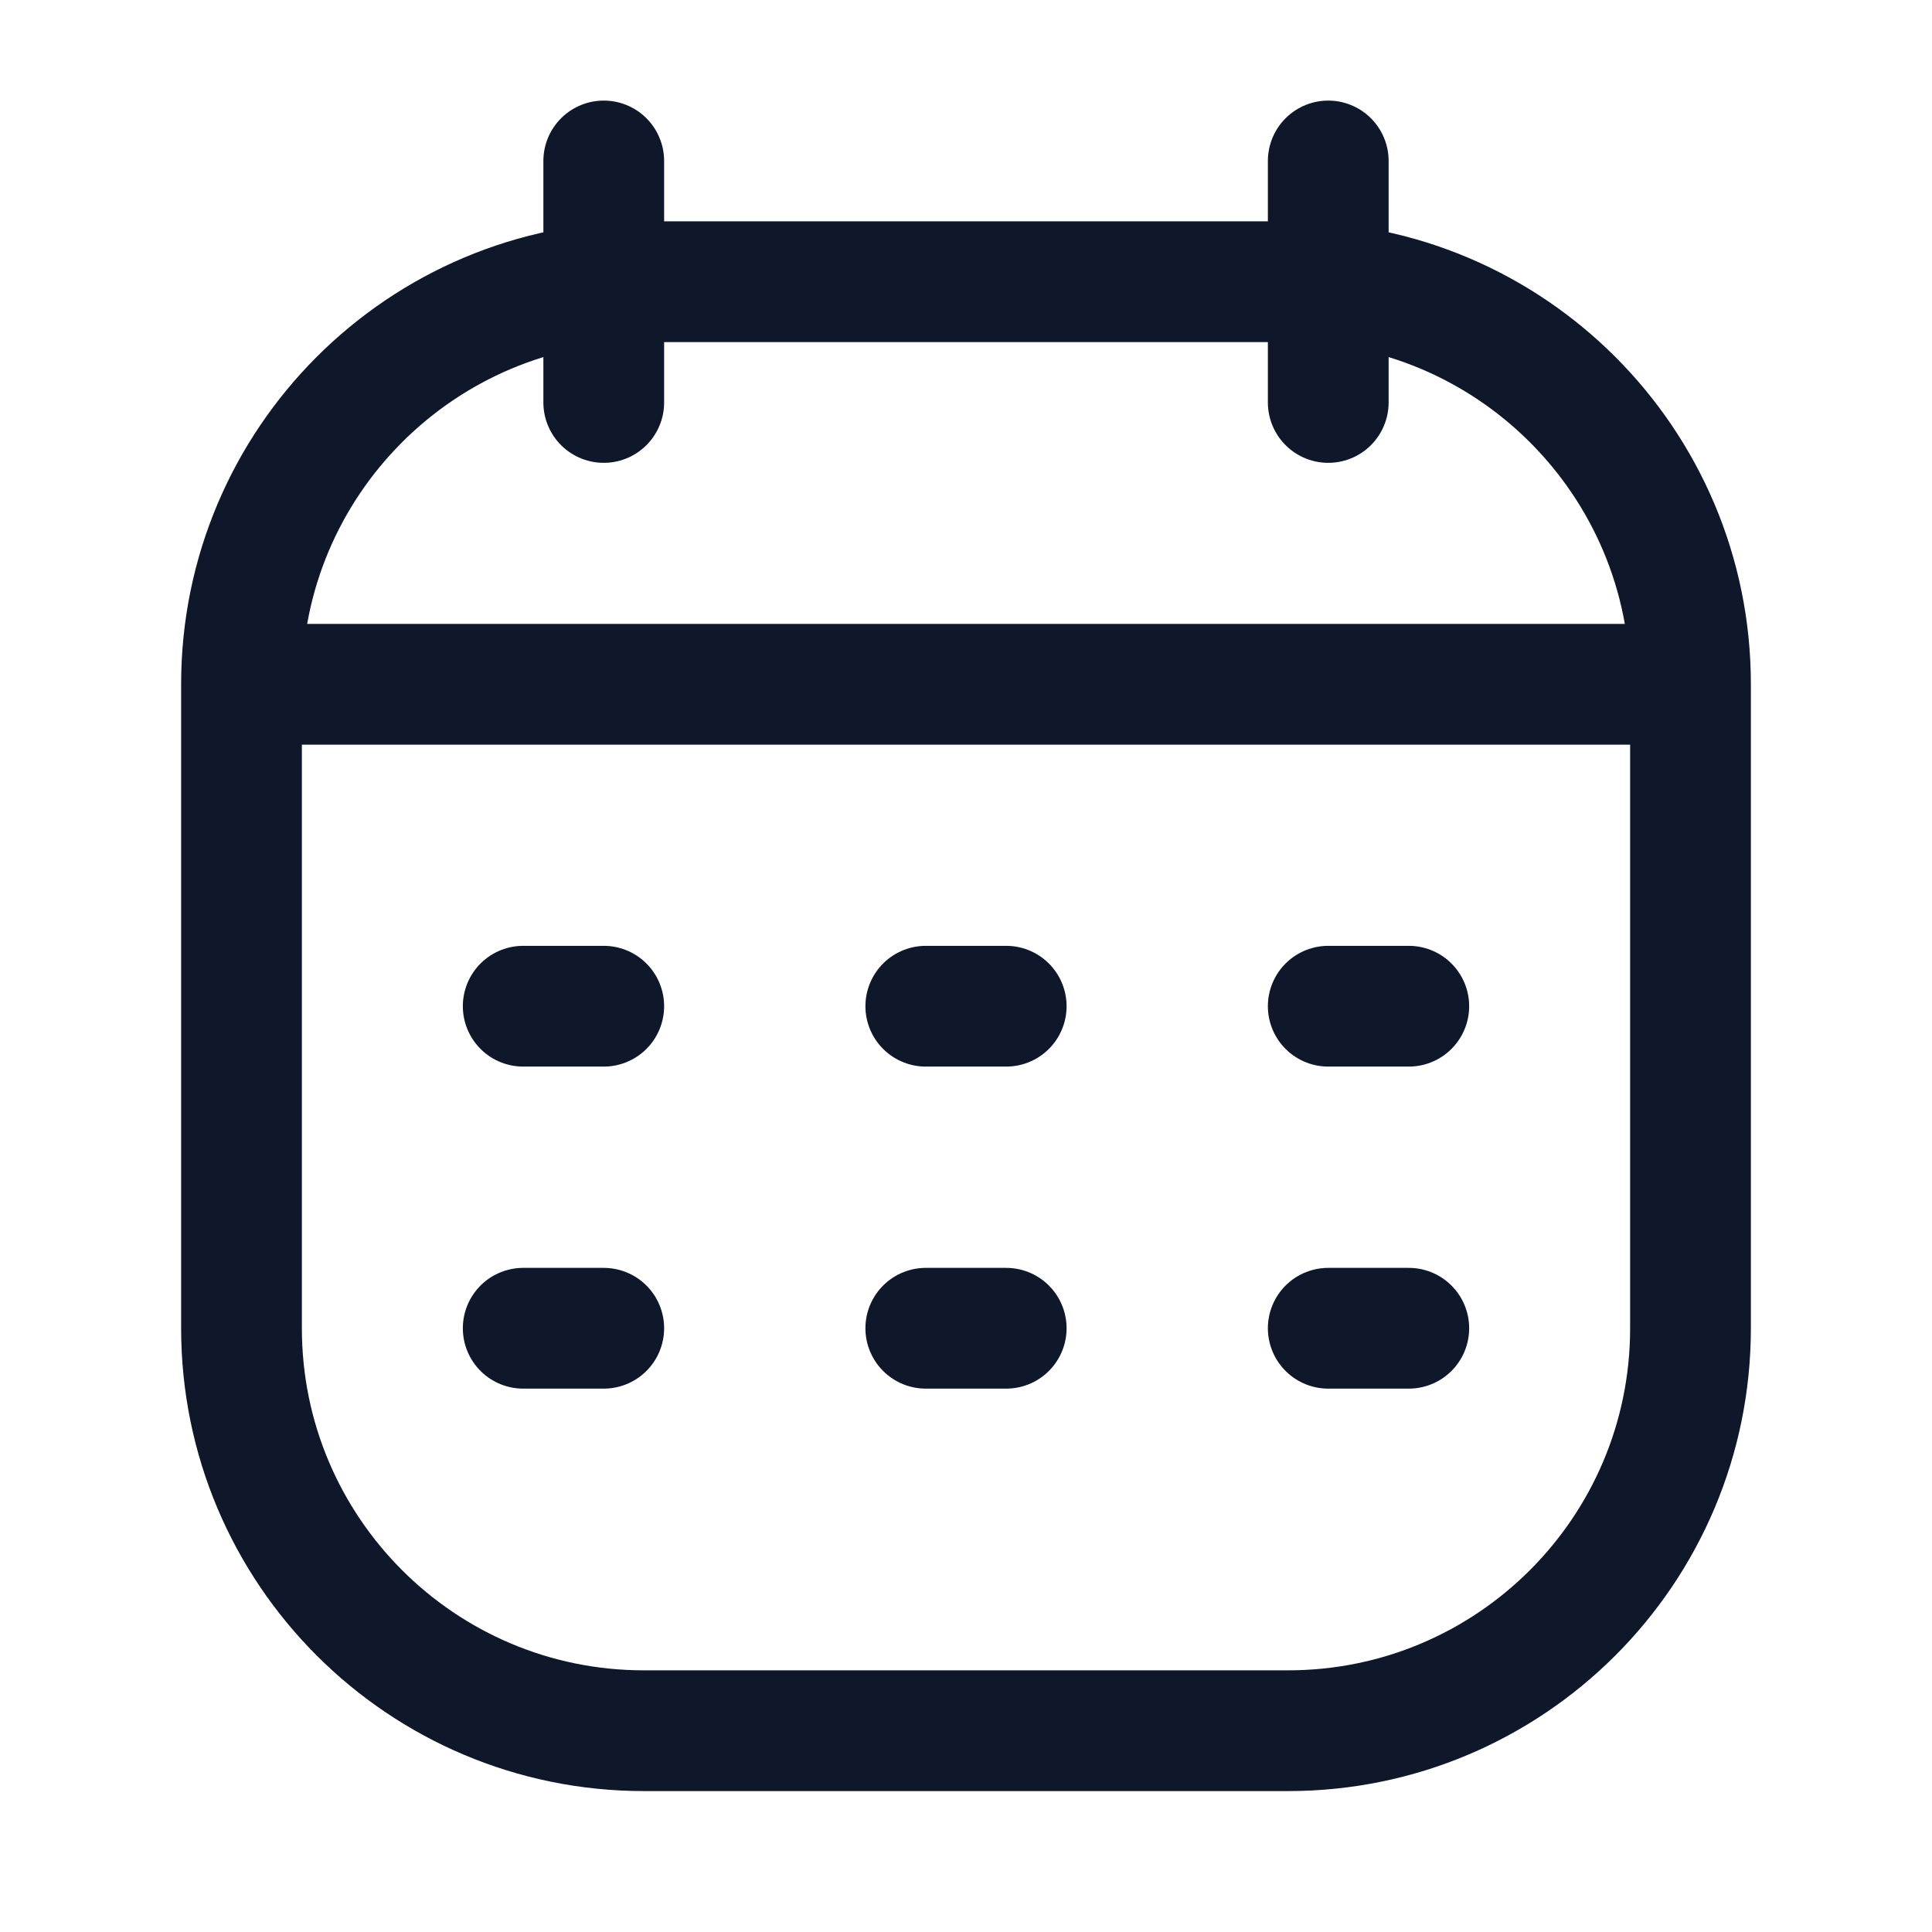
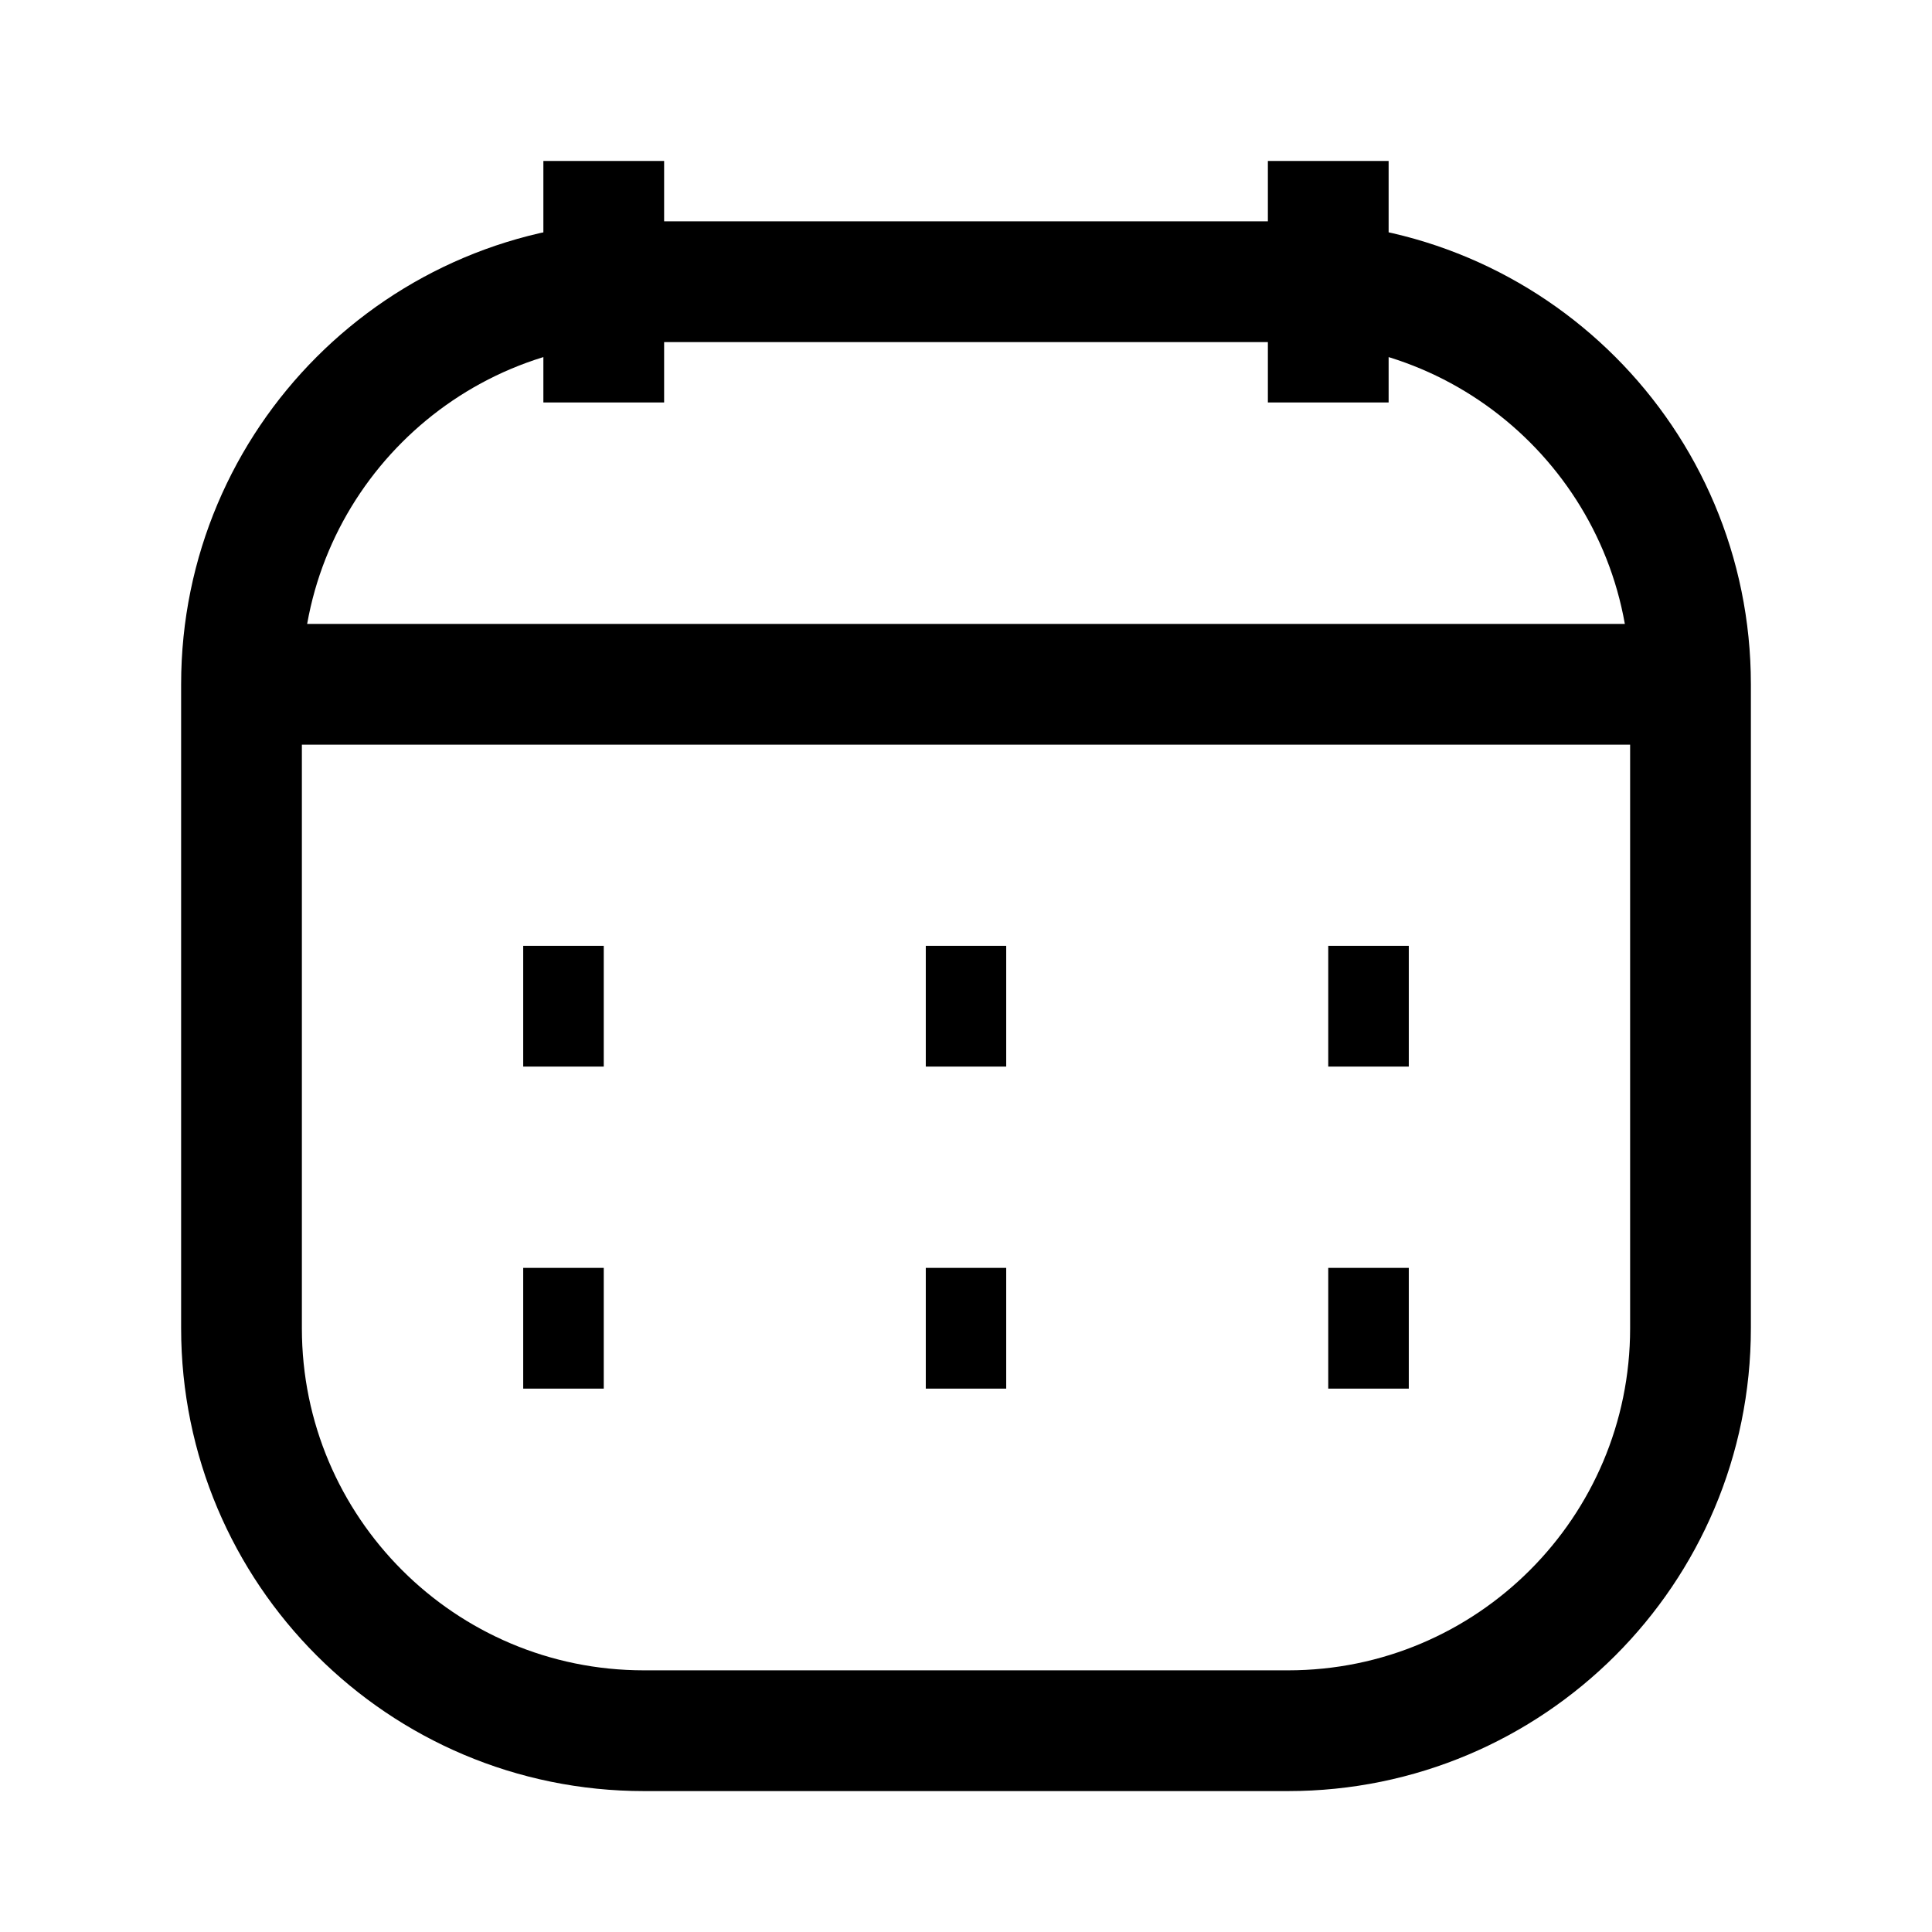
<svg xmlns="http://www.w3.org/2000/svg" width="16" height="16" viewBox="0 0 16 16" fill="none">
-   <rect x="2" y="2.333" width="12" height="12" rx="3.333" stroke="#0F172A" stroke-width="1" />
-   <path d="M2 5.667H14" stroke="#0F172A" stroke-width="1" stroke-linejoin="round" />
-   <path d="M11 1.333L11 3.333" stroke="#0F172A" stroke-width="1" stroke-linecap="round" stroke-linejoin="round" />
-   <path d="M5 1.333L5 3.333" stroke="#0F172A" stroke-width="1" stroke-linecap="round" stroke-linejoin="round" />
-   <path d="M4.333 8.333H5" stroke="#0F172A" stroke-width="1" stroke-linecap="round" stroke-linejoin="round" />
-   <path d="M7.667 8.333H8.333" stroke="#0F172A" stroke-width="1" stroke-linecap="round" stroke-linejoin="round" />
-   <path d="M11 8.333H11.667" stroke="#0F172A" stroke-width="1" stroke-linecap="round" stroke-linejoin="round" />
-   <path d="M4.333 11H5" stroke="#0F172A" stroke-width="1" stroke-linecap="round" stroke-linejoin="round" />
-   <path d="M7.667 11H8.333" stroke="#0F172A" stroke-width="1" stroke-linecap="round" stroke-linejoin="round" />
-   <path d="M11 11H11.667" stroke="#0F172A" stroke-width="1" stroke-linecap="round" stroke-linejoin="round" />
+   <rect x="2" y="2.333" width="12" height="12" rx="3.333" stroke="currentColor" strokeWidth="1" />
+   <path d="M2 5.667H14" stroke="currentColor" strokeWidth="1" strokeLinejoin="round" />
+   <path d="M11 1.333L11 3.333" stroke="currentColor" strokeWidth="1" strokeLinecap="round" strokeLinejoin="round" />
+   <path d="M5 1.333L5 3.333" stroke="currentColor" strokeWidth="1" strokeLinecap="round" strokeLinejoin="round" />
+   <path d="M4.333 8.333H5" stroke="currentColor" strokeWidth="1" strokeLinecap="round" strokeLinejoin="round" />
+   <path d="M7.667 8.333H8.333" stroke="currentColor" strokeWidth="1" strokeLinecap="round" strokeLinejoin="round" />
+   <path d="M11 8.333H11.667" stroke="currentColor" strokeWidth="1" strokeLinecap="round" strokeLinejoin="round" />
+   <path d="M4.333 11H5" stroke="currentColor" strokeWidth="1" strokeLinecap="round" strokeLinejoin="round" />
+   <path d="M7.667 11H8.333" stroke="currentColor" strokeWidth="1" strokeLinecap="round" strokeLinejoin="round" />
+   <path d="M11 11H11.667" stroke="currentColor" strokeWidth="1" strokeLinecap="round" strokeLinejoin="round" />
</svg>
